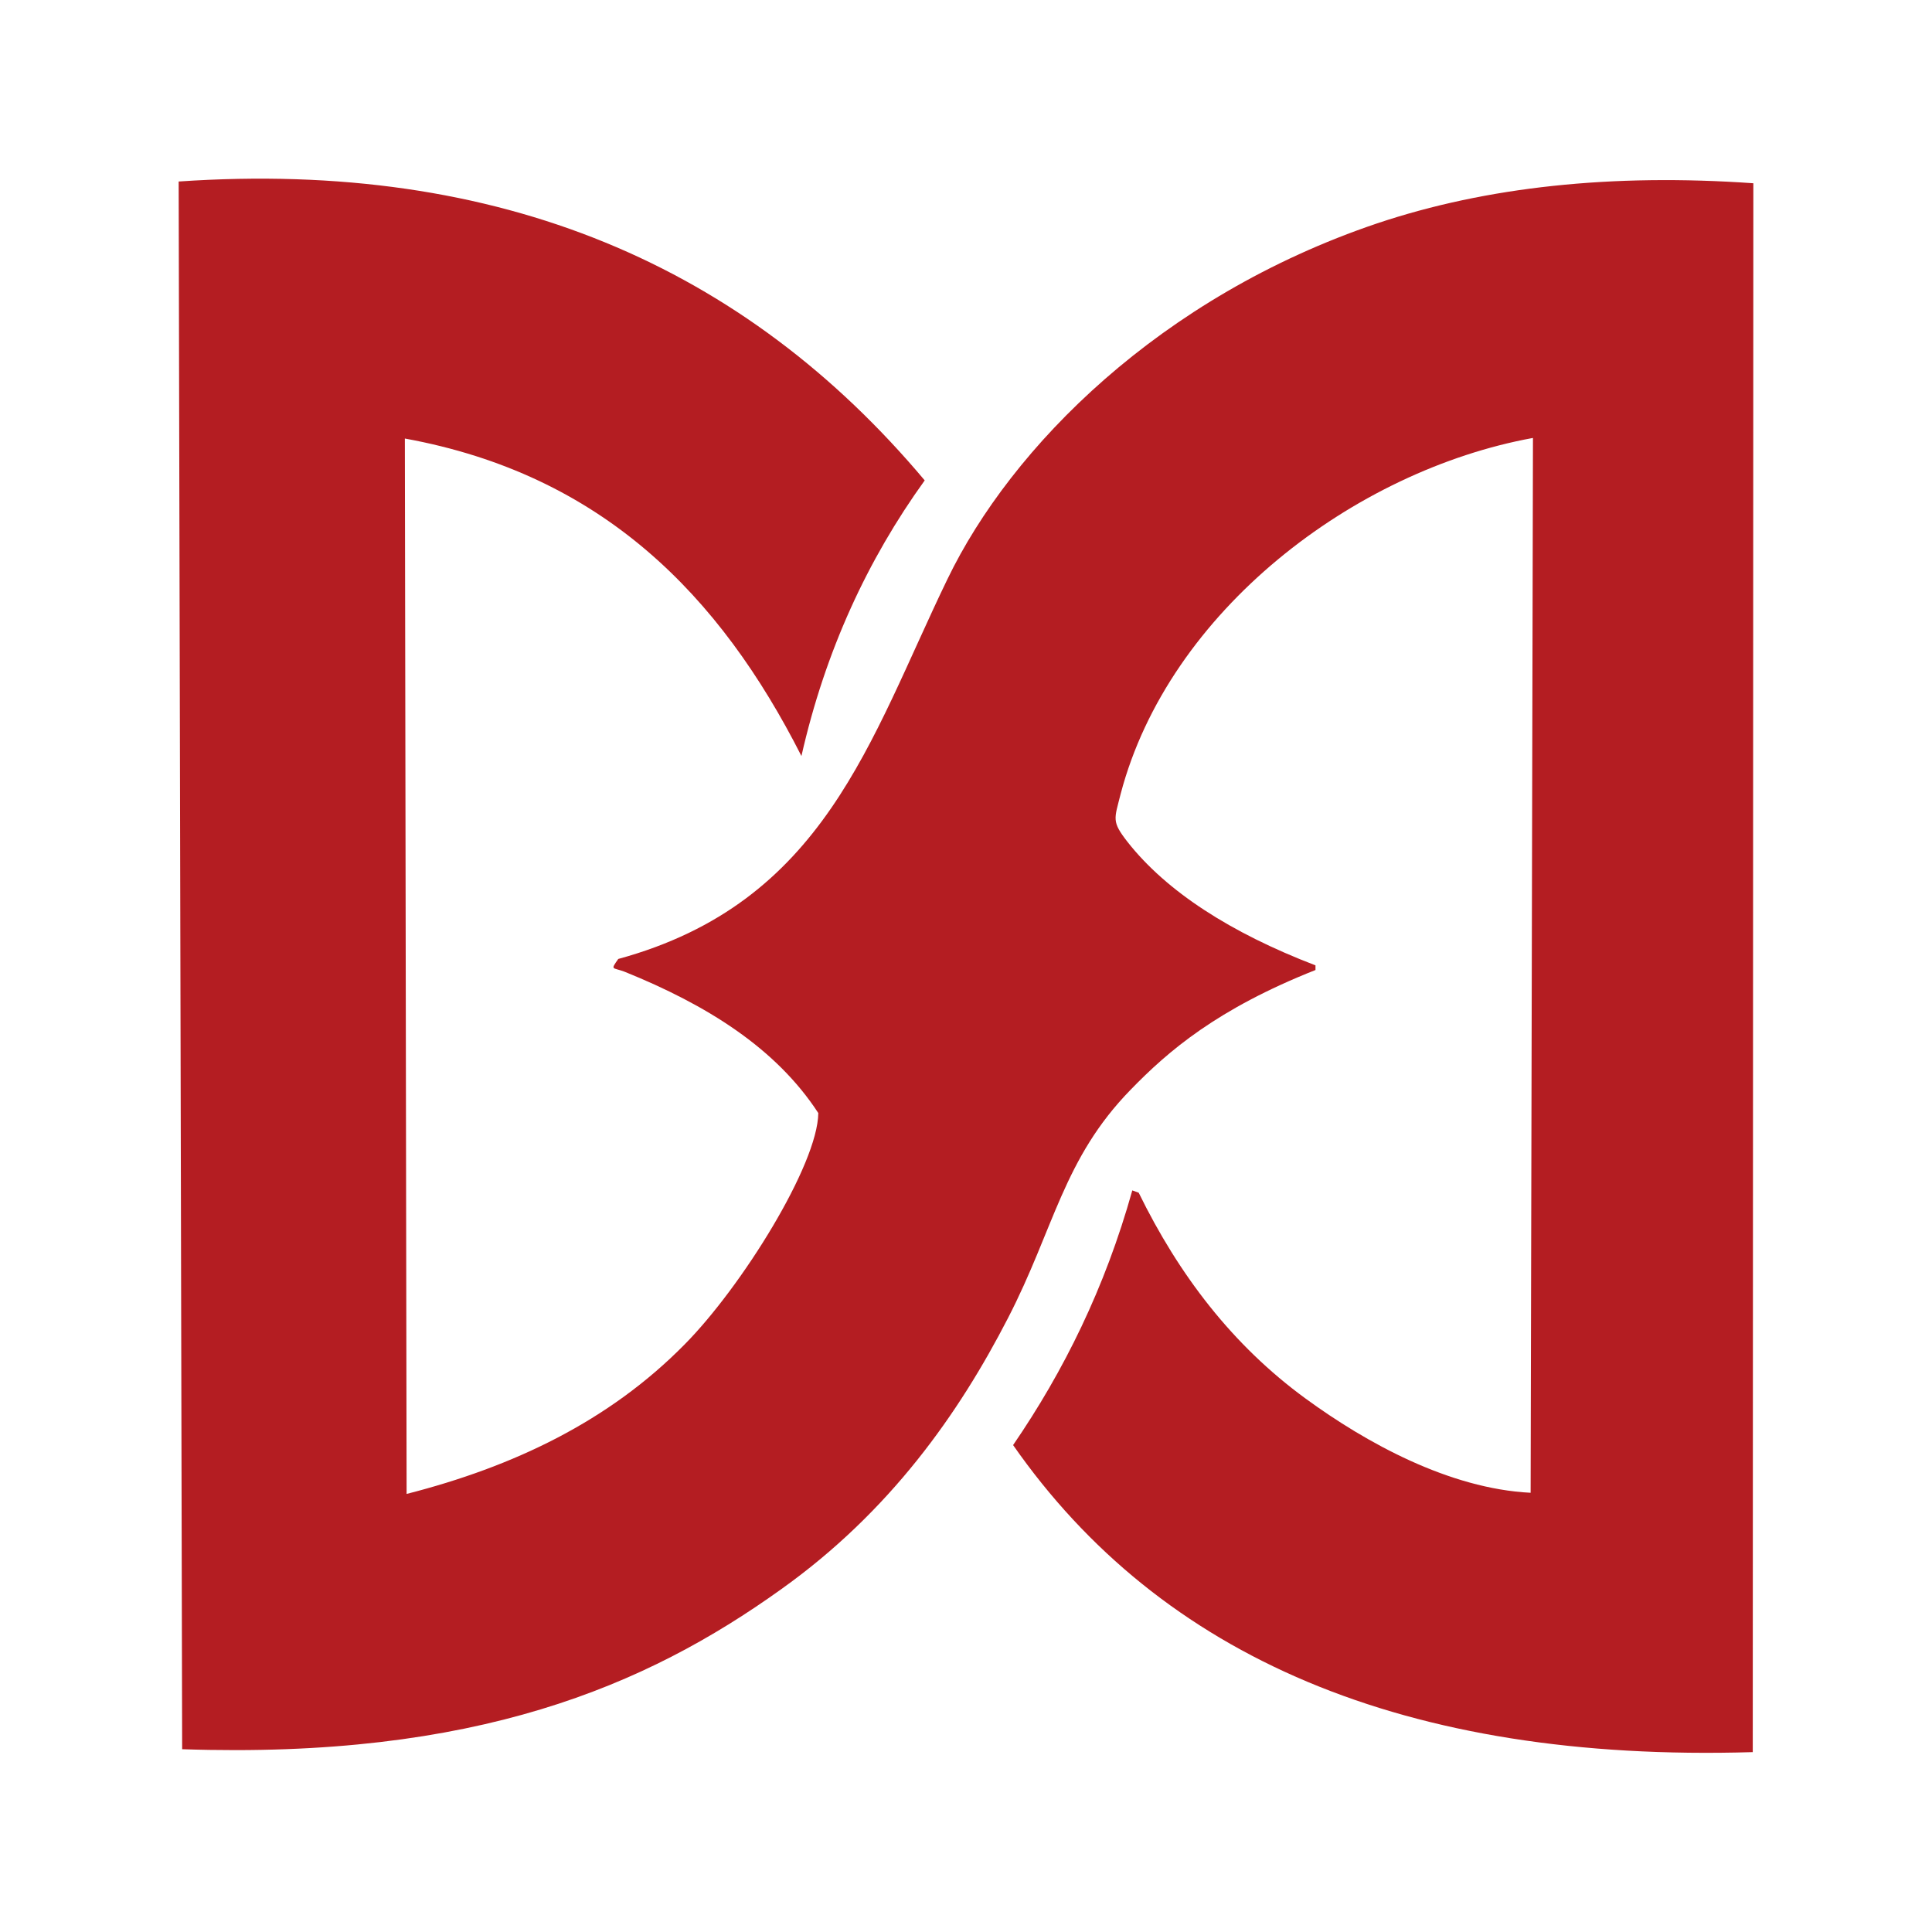
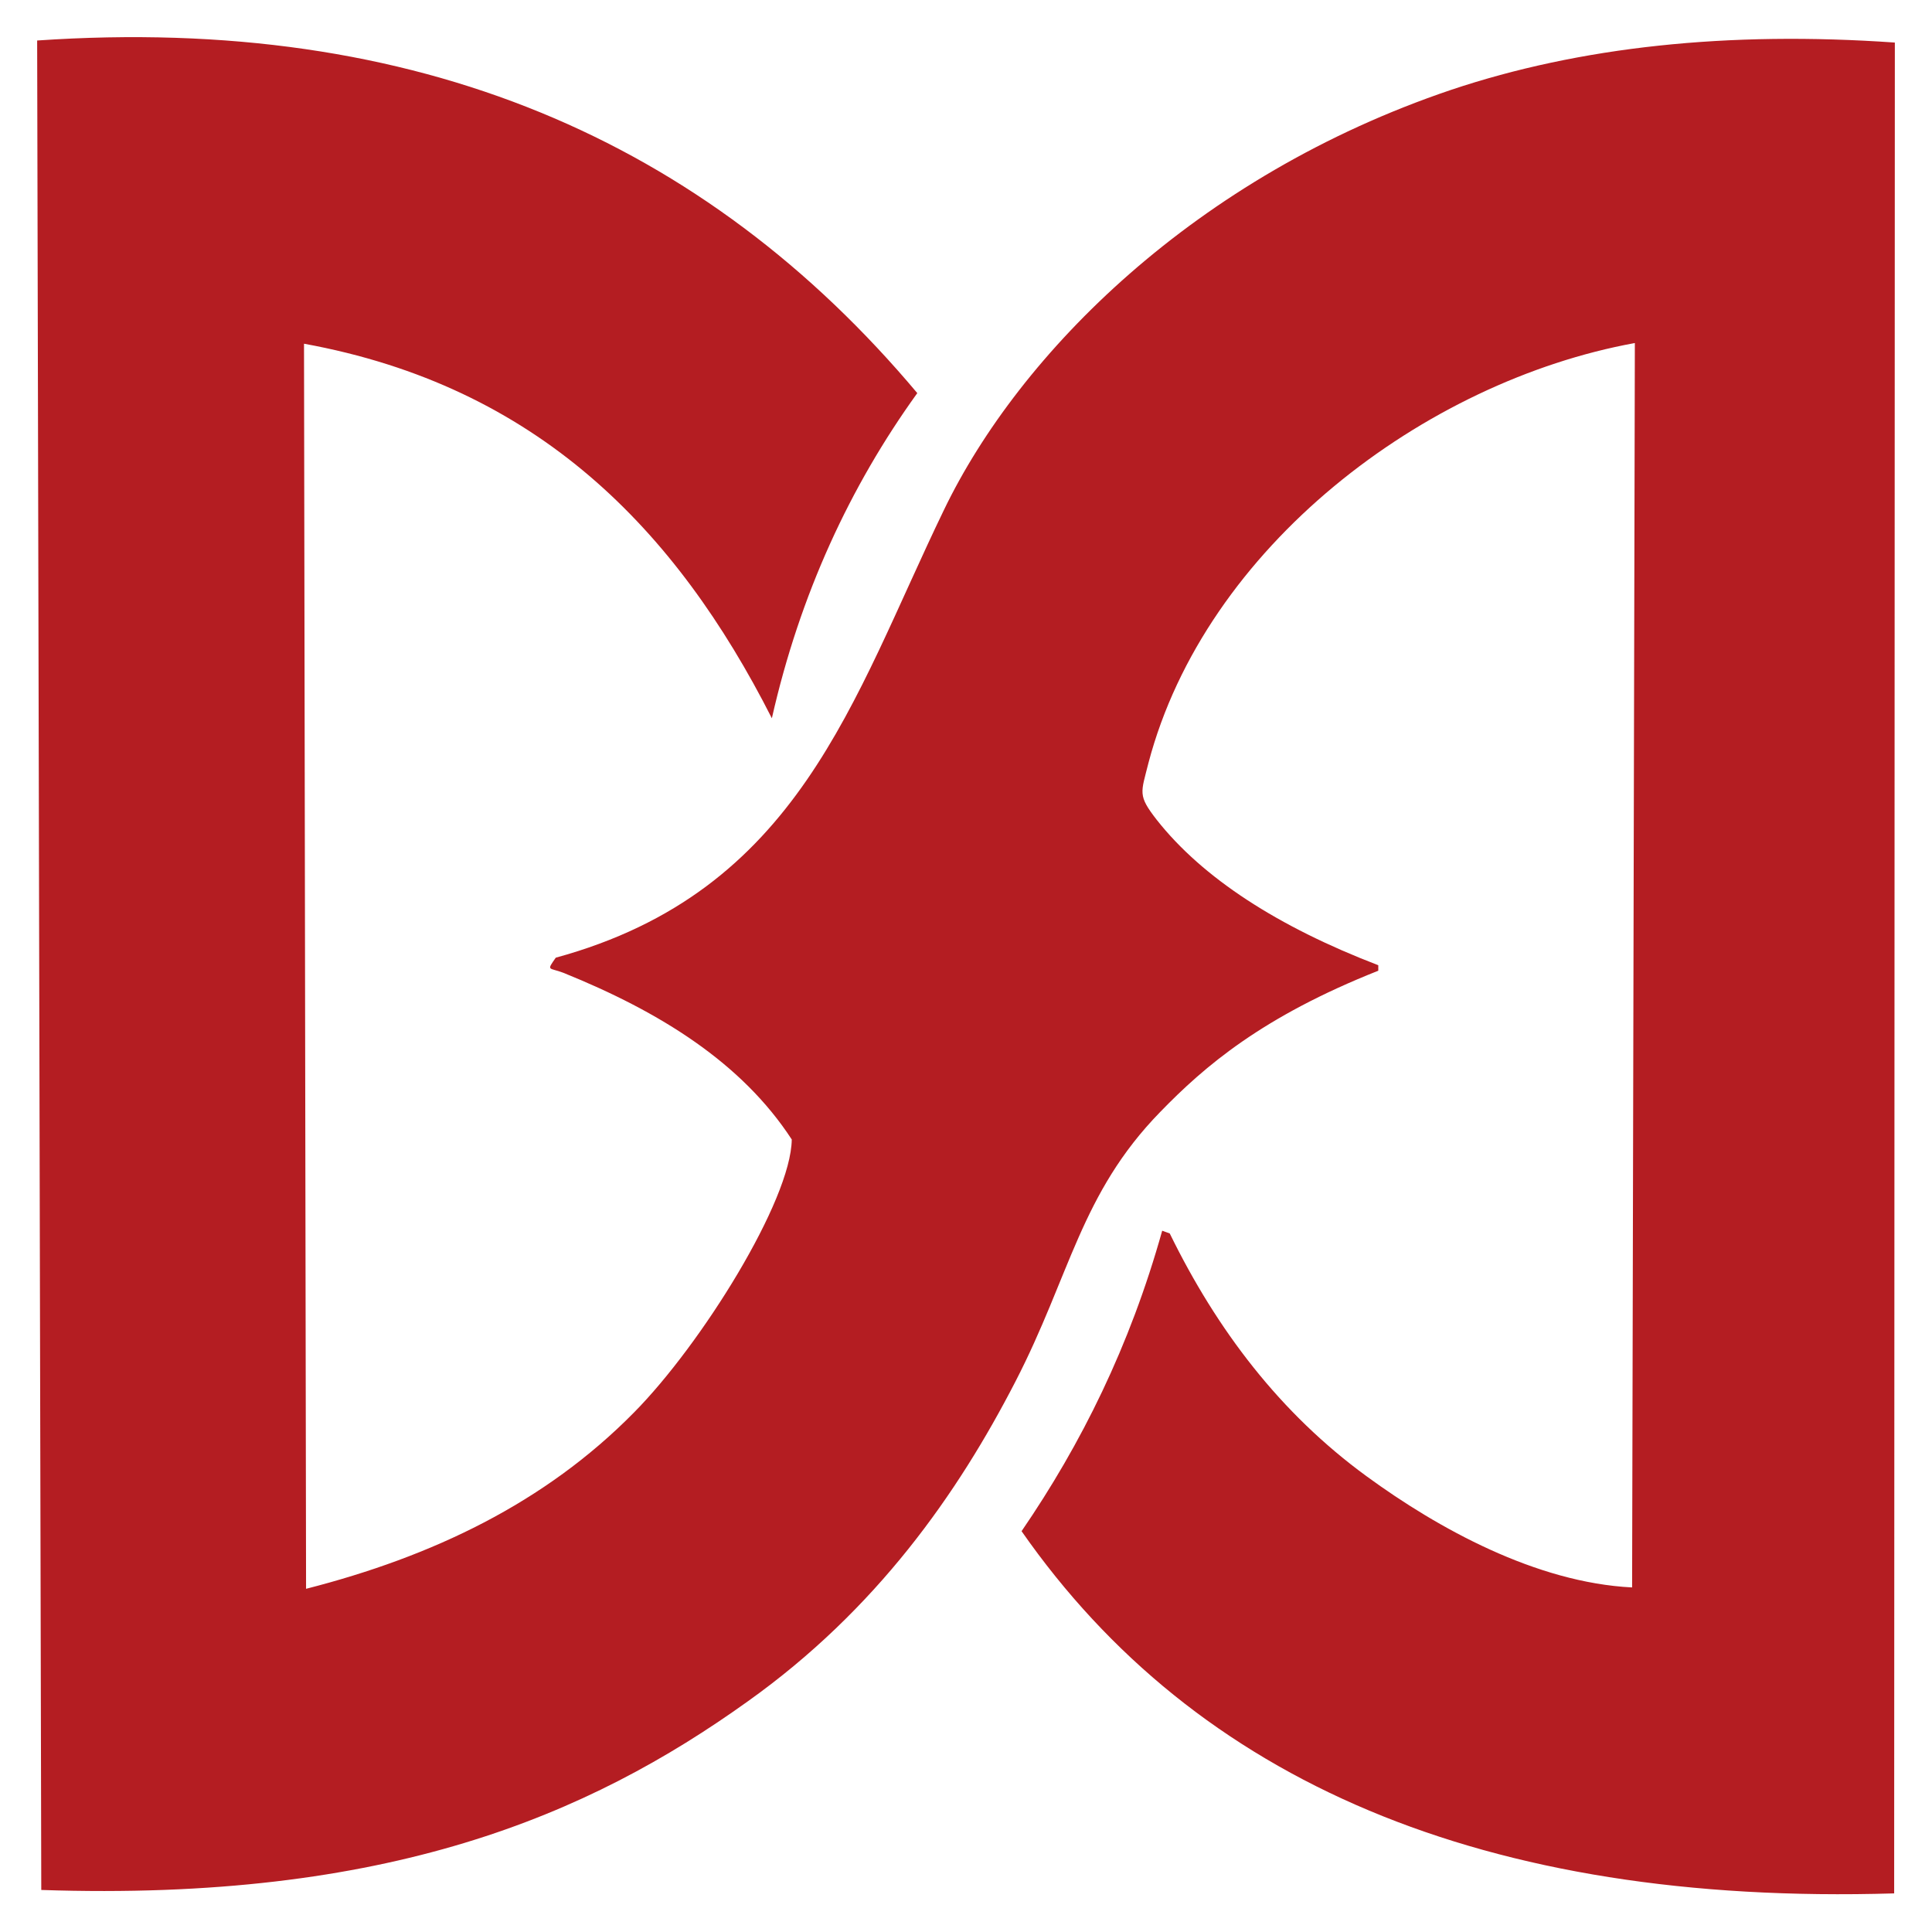
- <svg xmlns="http://www.w3.org/2000/svg" viewBox="-30.724 346.286 332.248 332.16">
+ <svg xmlns="http://www.w3.org/2000/svg" viewBox="-5.416 371.596 281.632 281.54">
  <defs>
    <clipPath id="c">
-       <rect x="-30.724" y="346.286" width="332.248" height="332.16" />
+       <rect x="-5.416" y="371.596" width="281.632" height="281.54" />
    </clipPath>
  </defs>
  <g clip-path="url(#c)">
    <path d="M0 377.5l0.6 269.6c50.4 1.7 79.7-10.8 103-27.5 18.8-13.4 30.6-30.3 39-46.6 8-15.5 9.5-27.4 21.1-39.3 6.5-6.7 14.9-13.9 31.8-20.6v-0.8c-14.6-5.6-25.6-12.7-32.3-21.2-2.8-3.6-2.3-3.9-1.2-8.3 8.3-31.5 40.2-55.6 70.9-61.2l-0.4 181.4c-14-0.7-28.3-8.6-38.7-16.2-12.6-9.2-21.8-21.3-28.7-35.4l-1.1-0.4c-4.7 16.8-11.8 31.1-20.5 43.8 25.4 36.4 67.3 54.6 127.2 52.8l0.1-269.8c-24.3-1.7-45.9 0.6-64.7 6.9-37.3 12.6-62.9 38.4-73.9 61.2-13.4 27.7-21.1 55.6-56.6 65.3-1.4 2-1 1.4 1.1 2.2 14.1 5.7 26 13.1 33.3 24.3-0.1 8.9-13.2 29.9-23 39.8-13 13.2-29.4 21-47.8 25.7l-0.3-181.5c34 6.2 54.2 27 68.2 54.6 4.1-18.1 11.4-33.8 21.2-47.4C97.4 392.1 55.4 373.7 0 377.5" fill="#B41D22" />
  </g>
</svg>
